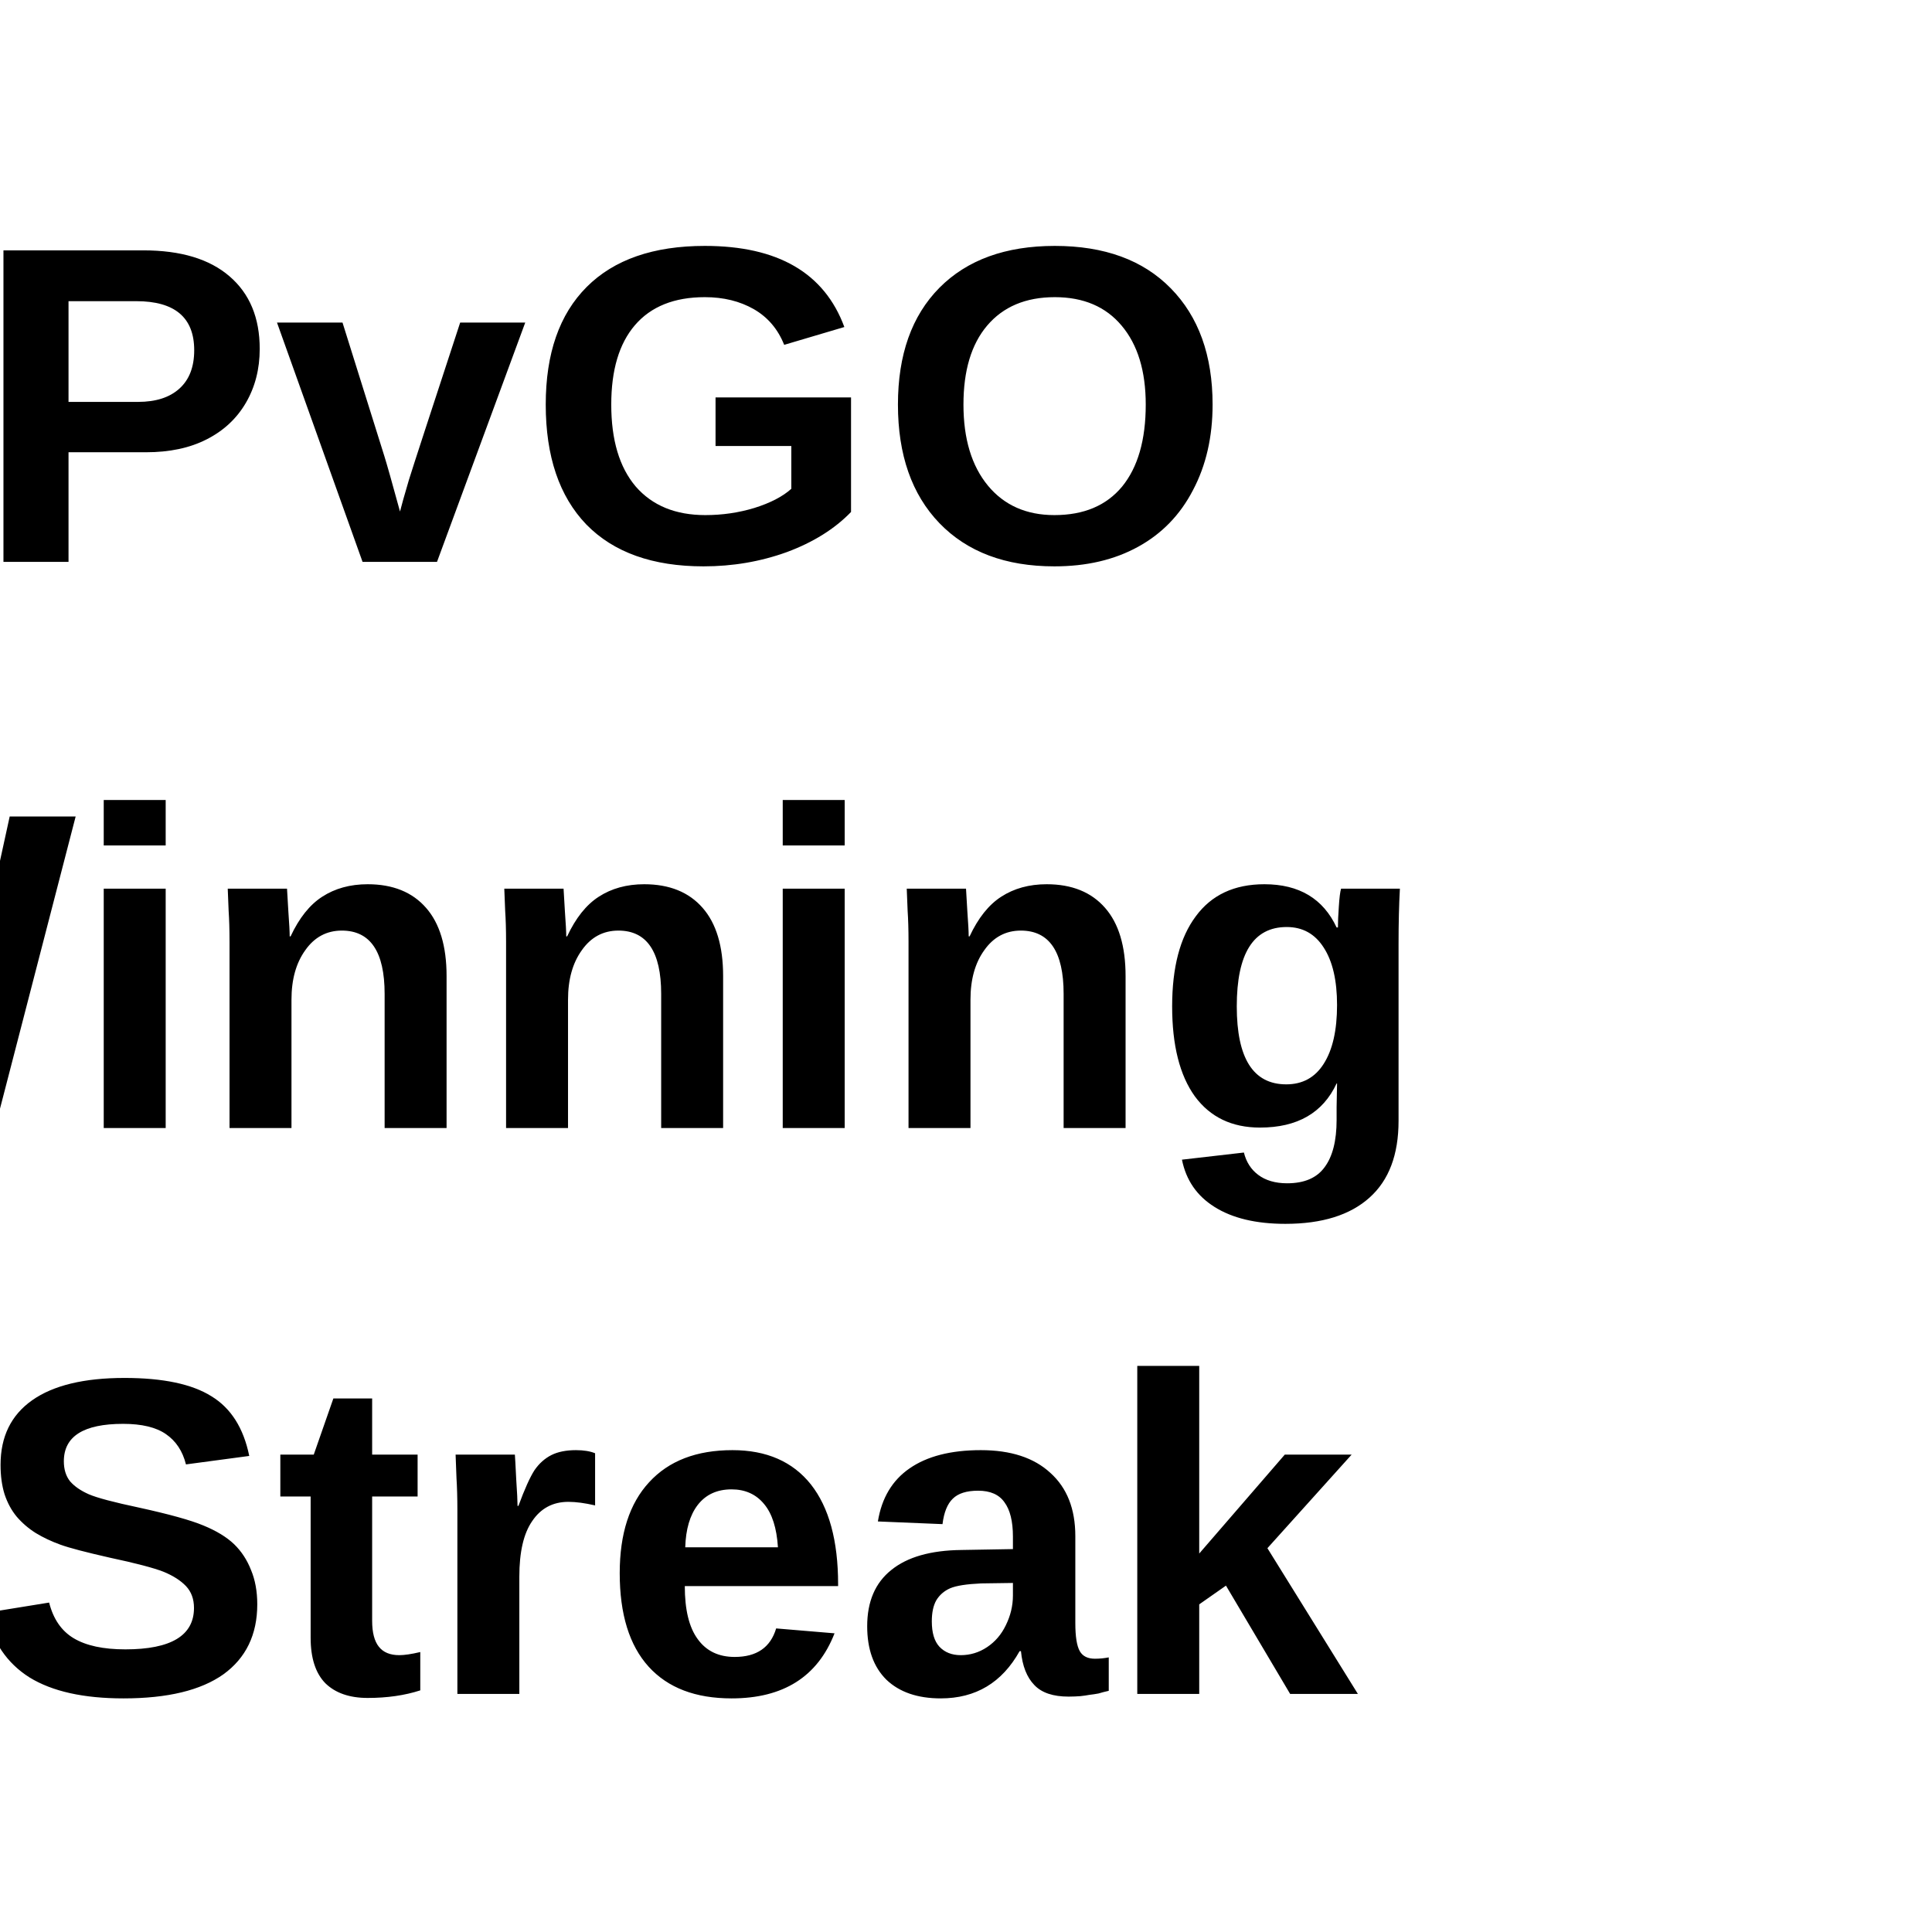
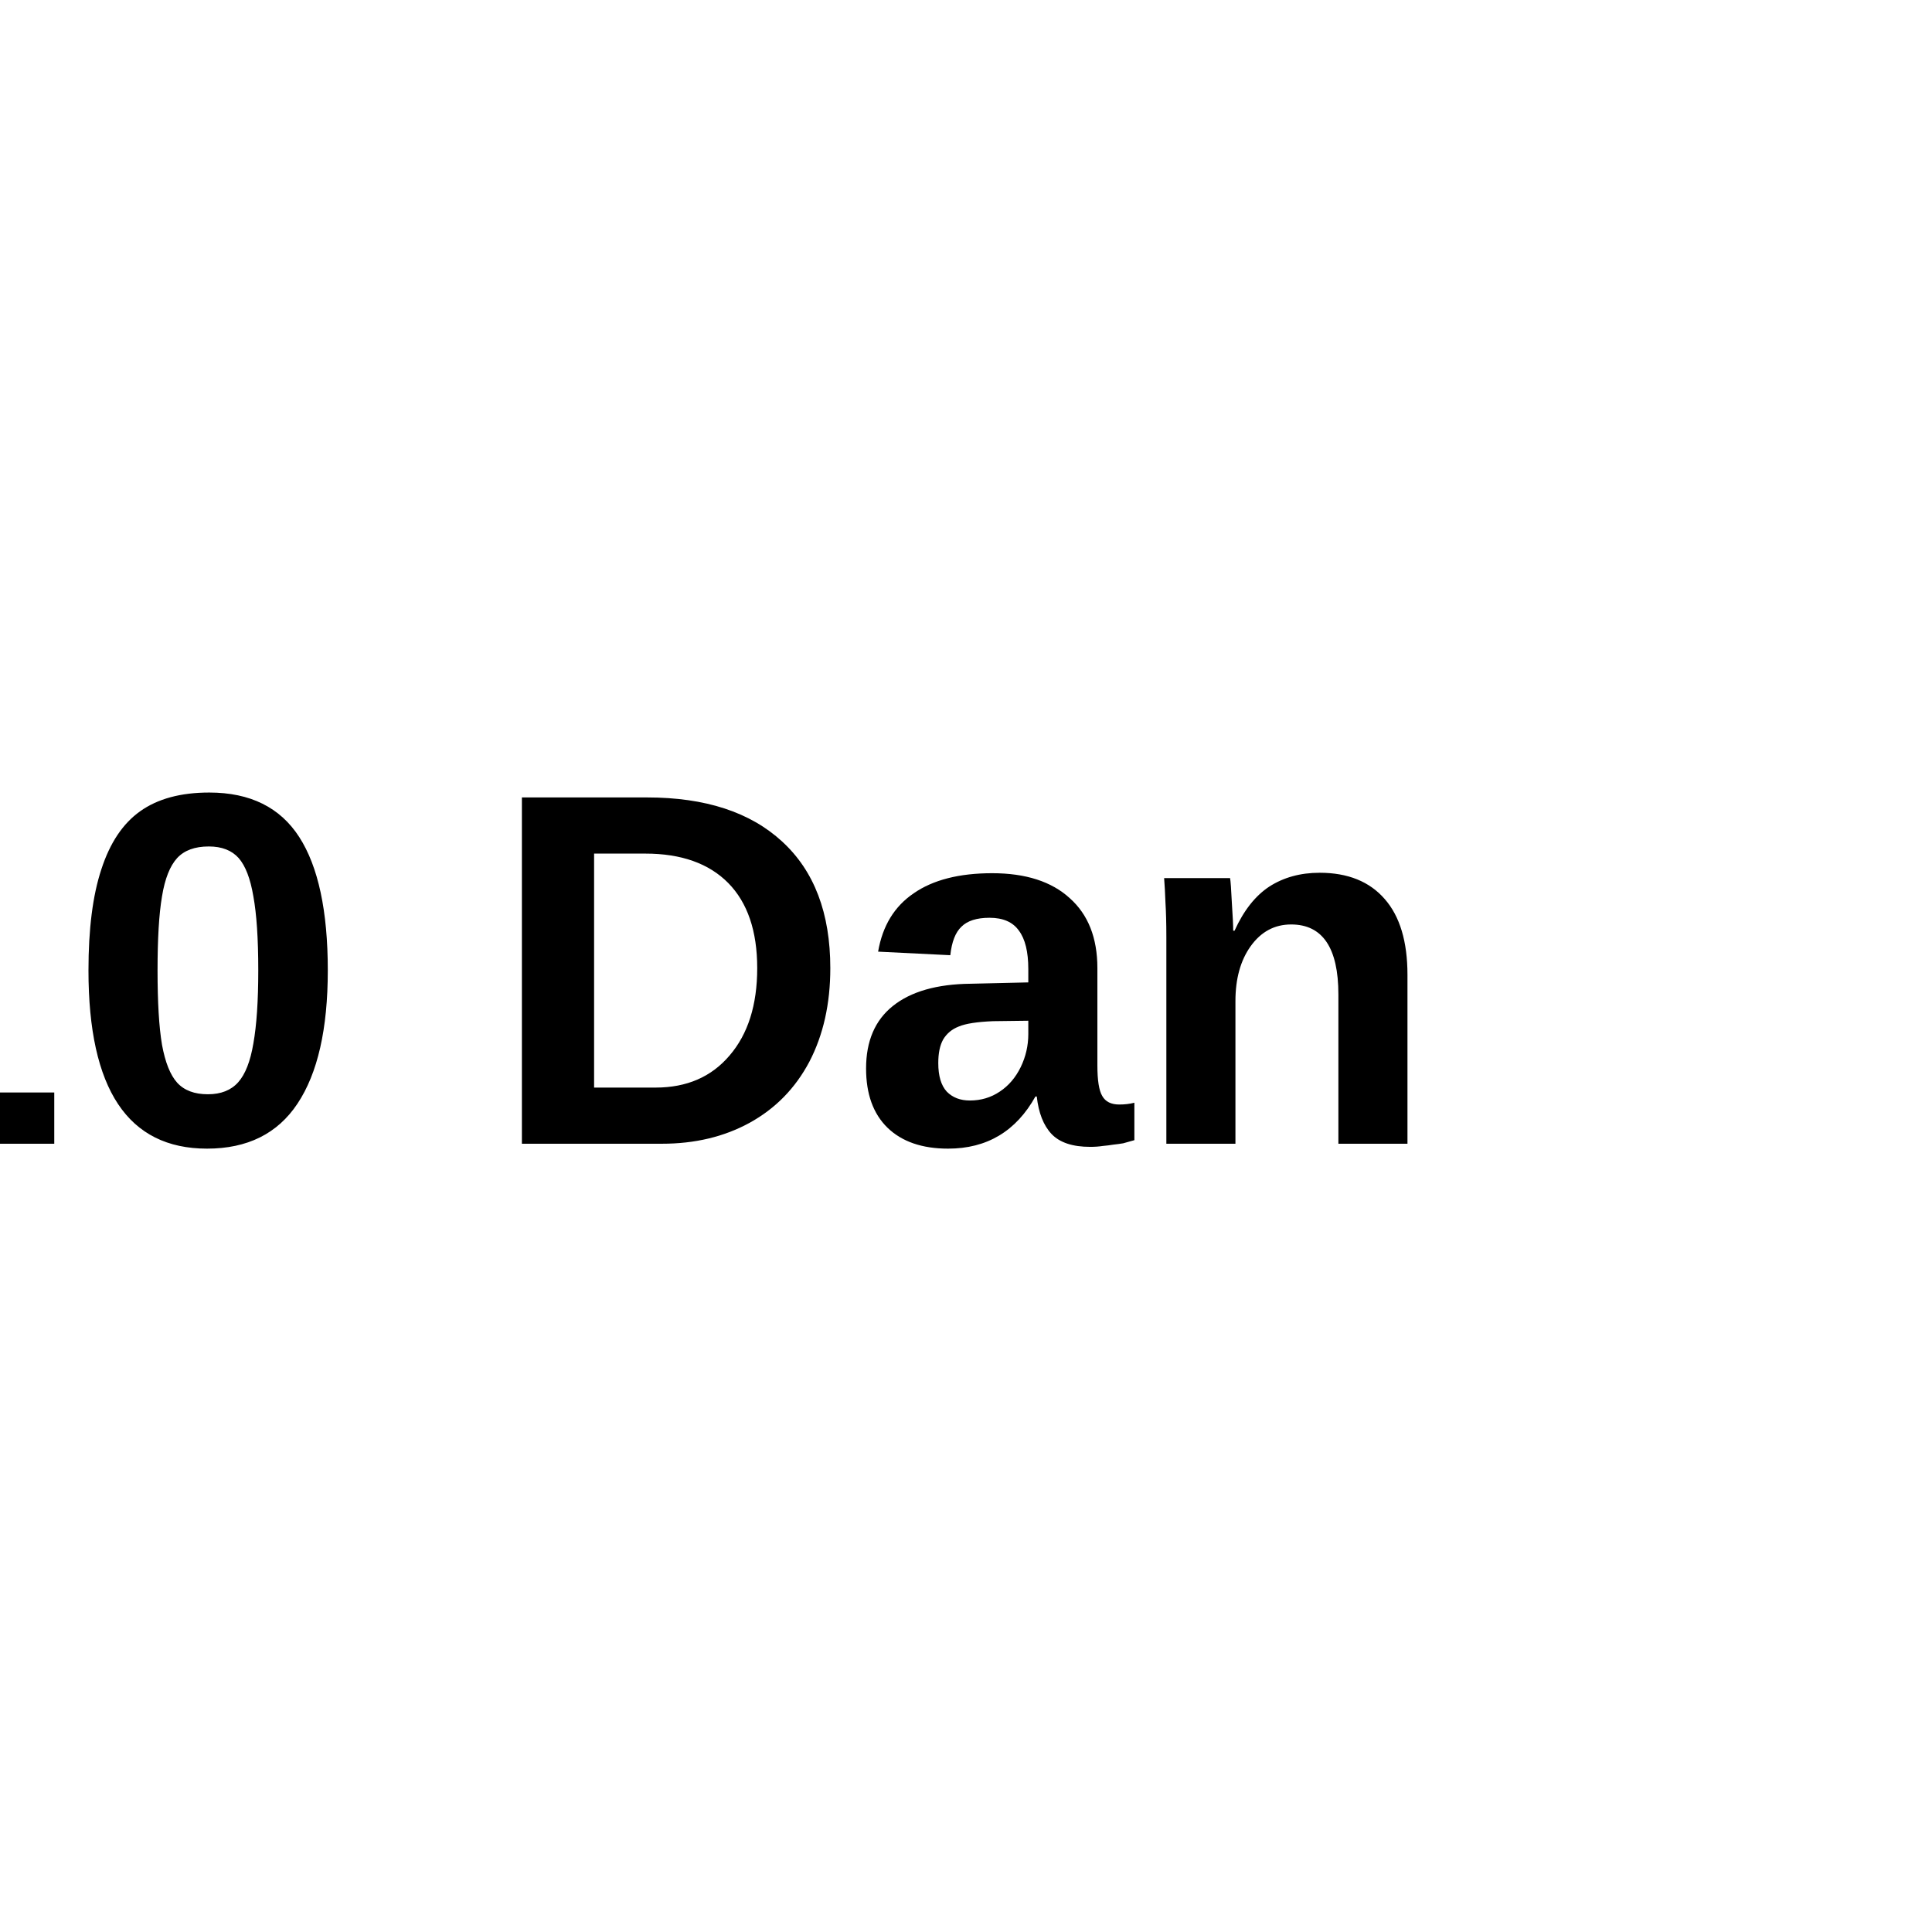
<svg xmlns="http://www.w3.org/2000/svg" width="256" height="256" viewBox="0 0 67.733 67.733" version="1.1" id="svg5">
  <defs id="defs2" />
  <g id="layer2">
    <rect style="fill-opacity: 0%;stroke:none;stroke-width:7.027" id="rect1" width="67.733" height="67.733" x="0" y="0" />
  </g>
  <g id="layer1">
-     <text xml:space="preserve" style="font-size:15.875px;line-height:1.25;font-family:Arial;-inkscape-font-specification:Arial;text-align:center;writing-mode:lr-tb;direction:ltr;text-anchor:middle;fill:#55d400;stroke-width:0.265" x="34.347" y="19.701" id="text1">
-       <tspan id="tspan1" style="font-style:normal;font-variant:normal;font-weight:bold;font-stretch:normal;font-size:15.875px;line-height:1.25;font-family:Arial;-inkscape-font-specification:'Arial Bold';text-align:center;text-anchor:middle;fill:#000000;fill-opacity:1;stroke-width:0.265" x="34.347" y="19.701">IPvGO</tspan>
-       <tspan style="font-style:normal;font-variant:normal;font-weight:bold;font-stretch:normal;font-size:15.875px;line-height:1.25;font-family:Arial;-inkscape-font-specification:'Arial Bold';text-align:center;text-anchor:middle;fill:#000000;fill-opacity:1;stroke-width:0.265" x="34.347" y="39.545" id="tspan2">Winning</tspan>
-       <tspan style="font-style:normal;font-variant:normal;font-weight:bold;font-stretch:normal;font-size:15.875px;line-height:1.25;font-family:Arial;-inkscape-font-specification:'Arial Bold';text-align:center;text-anchor:middle;fill:#000000;fill-opacity:1;stroke-width:0.265" x="34.347" y="59.388" id="tspan3">Streak</tspan>
+     <text xml:space="preserve" style="font-size:17.639px;line-height:1.25;font-family:Arial;-inkscape-font-specification:Arial;text-align:center;writing-mode:lr-tb;direction:ltr;text-anchor:middle;fill:#55d400;stroke-width:0.265" x="33.763" y="40.098" id="text1">
+       <tspan style="font-style:normal;font-variant:normal;font-weight:bold;font-stretch:normal;font-size:17.639px;line-height:1.25;font-family:Arial;-inkscape-font-specification:'Arial Bold';text-align:center;text-anchor:middle;fill:#000000;fill-opacity:1;stroke-width:0.265" x="33.763" y="40.098" id="tspan3">10 Dan</tspan>
    </text>
  </g>
</svg>
